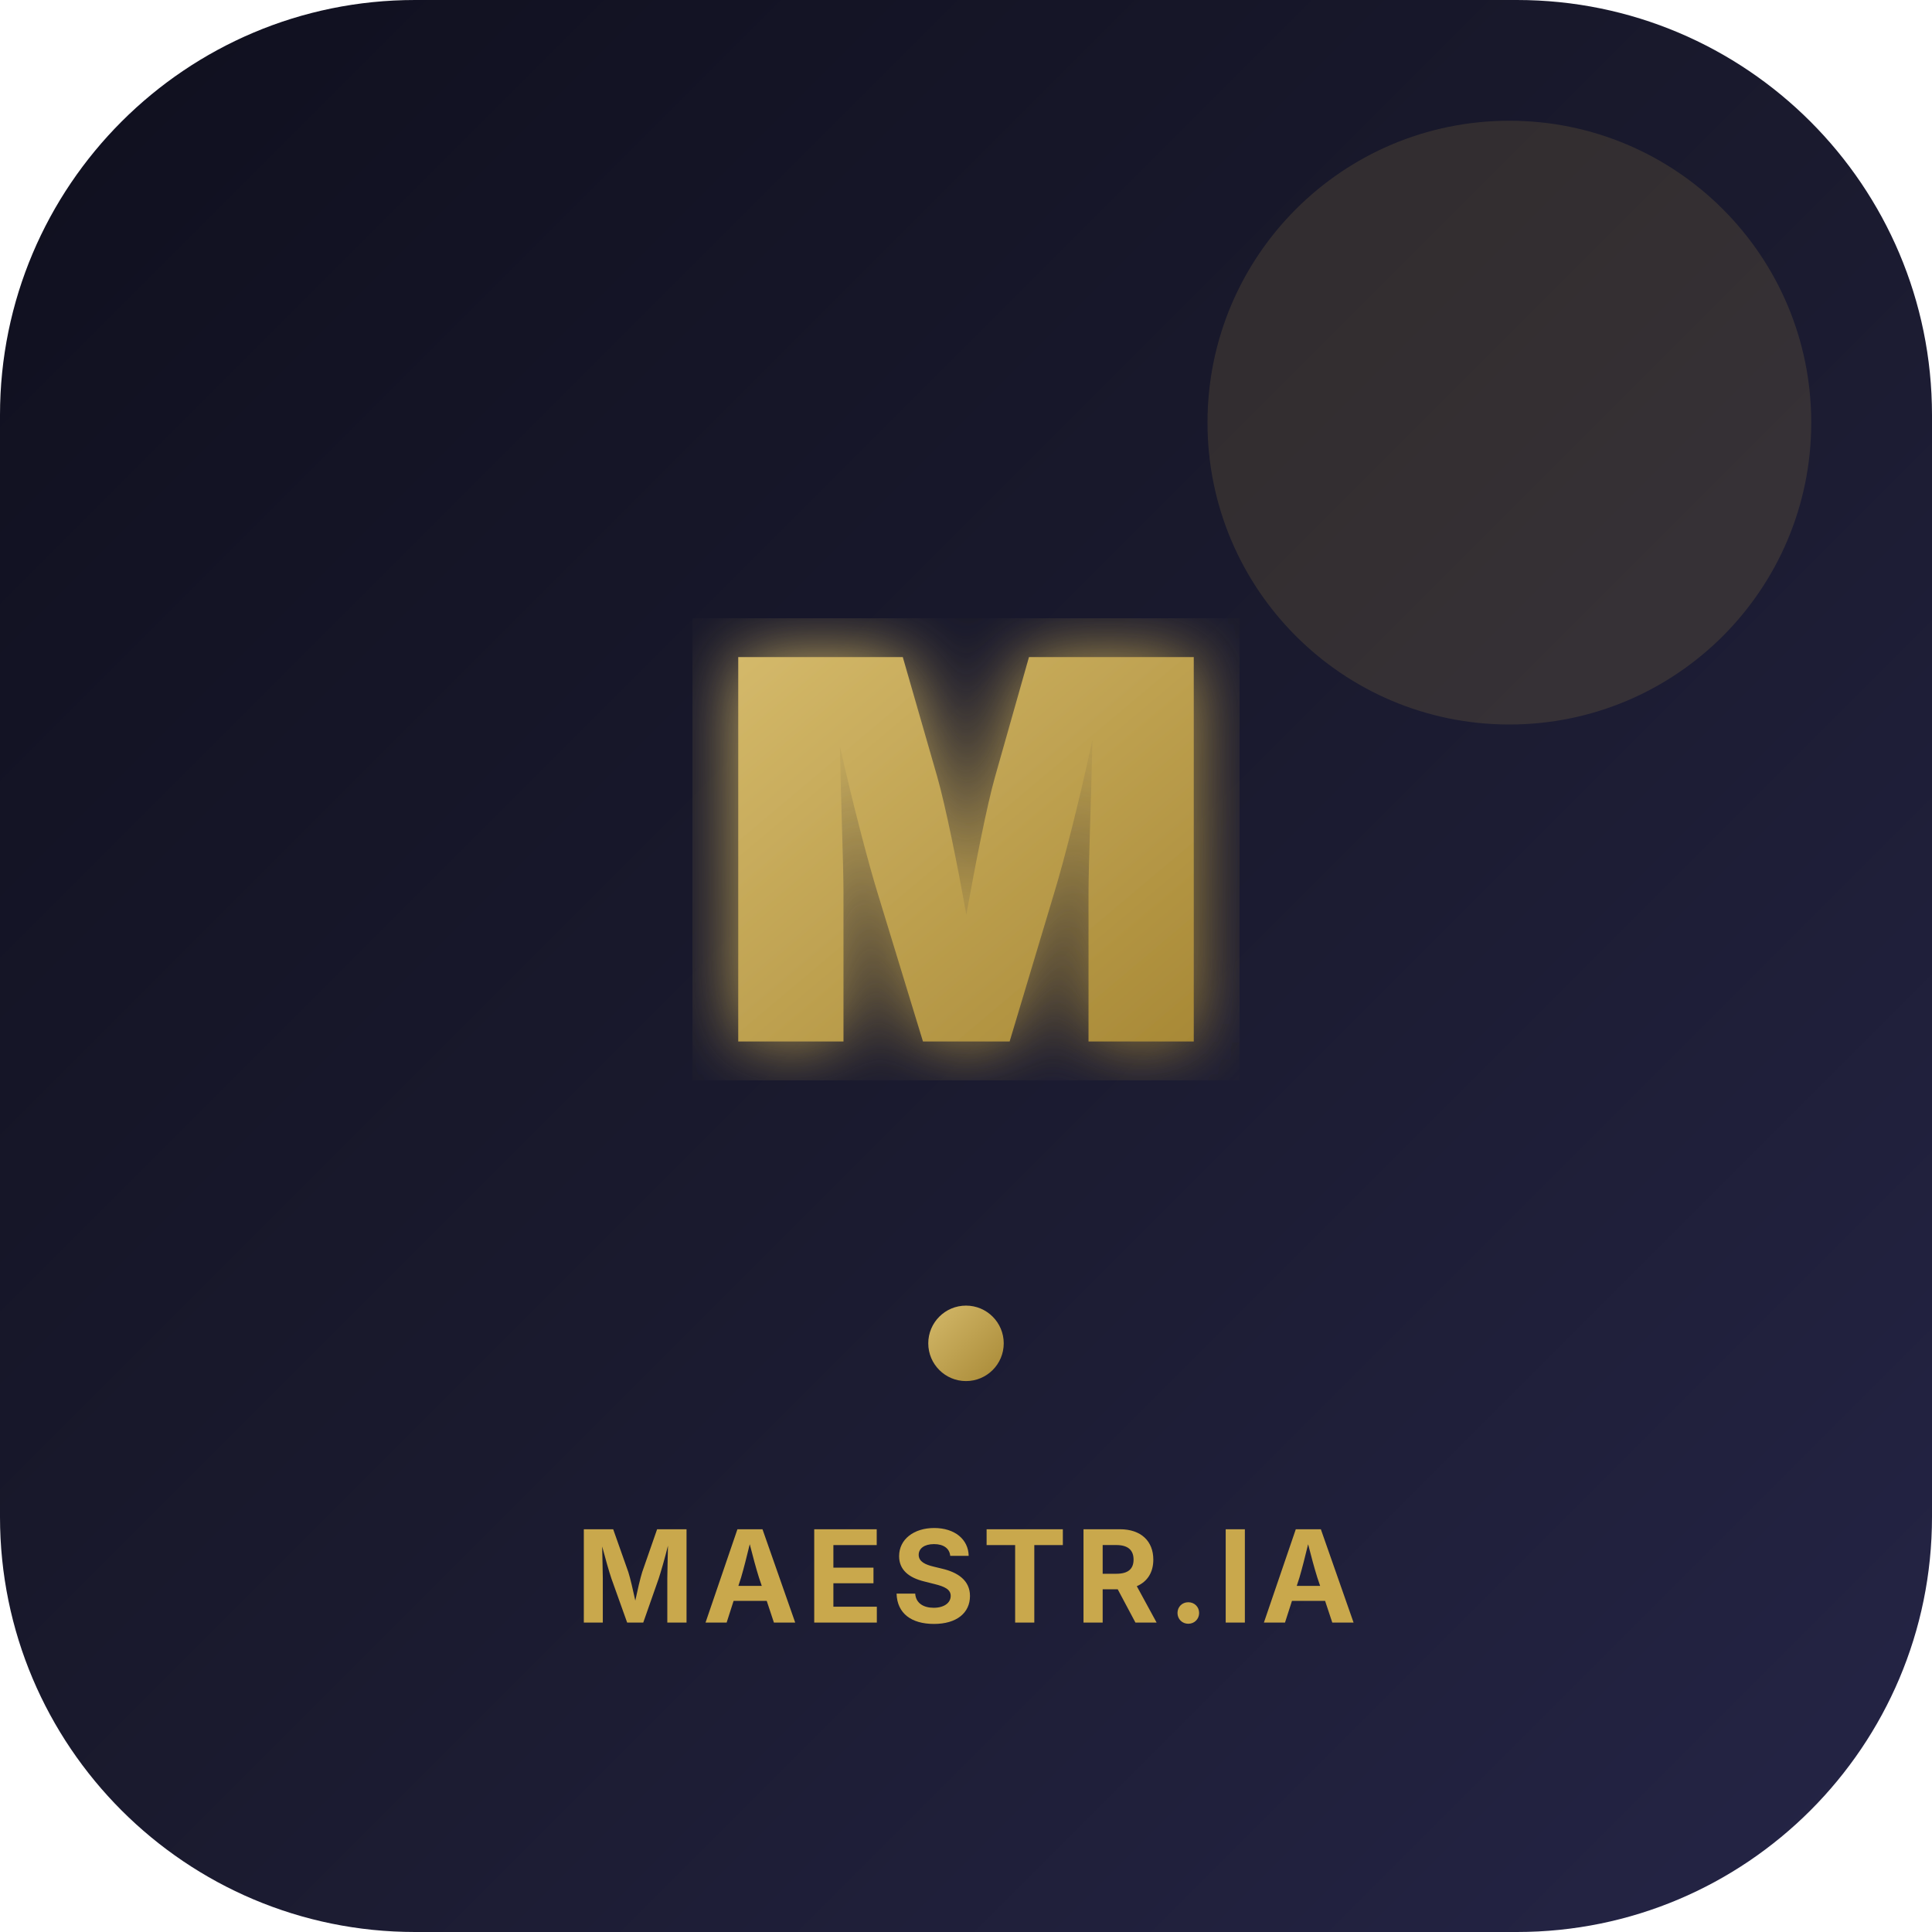
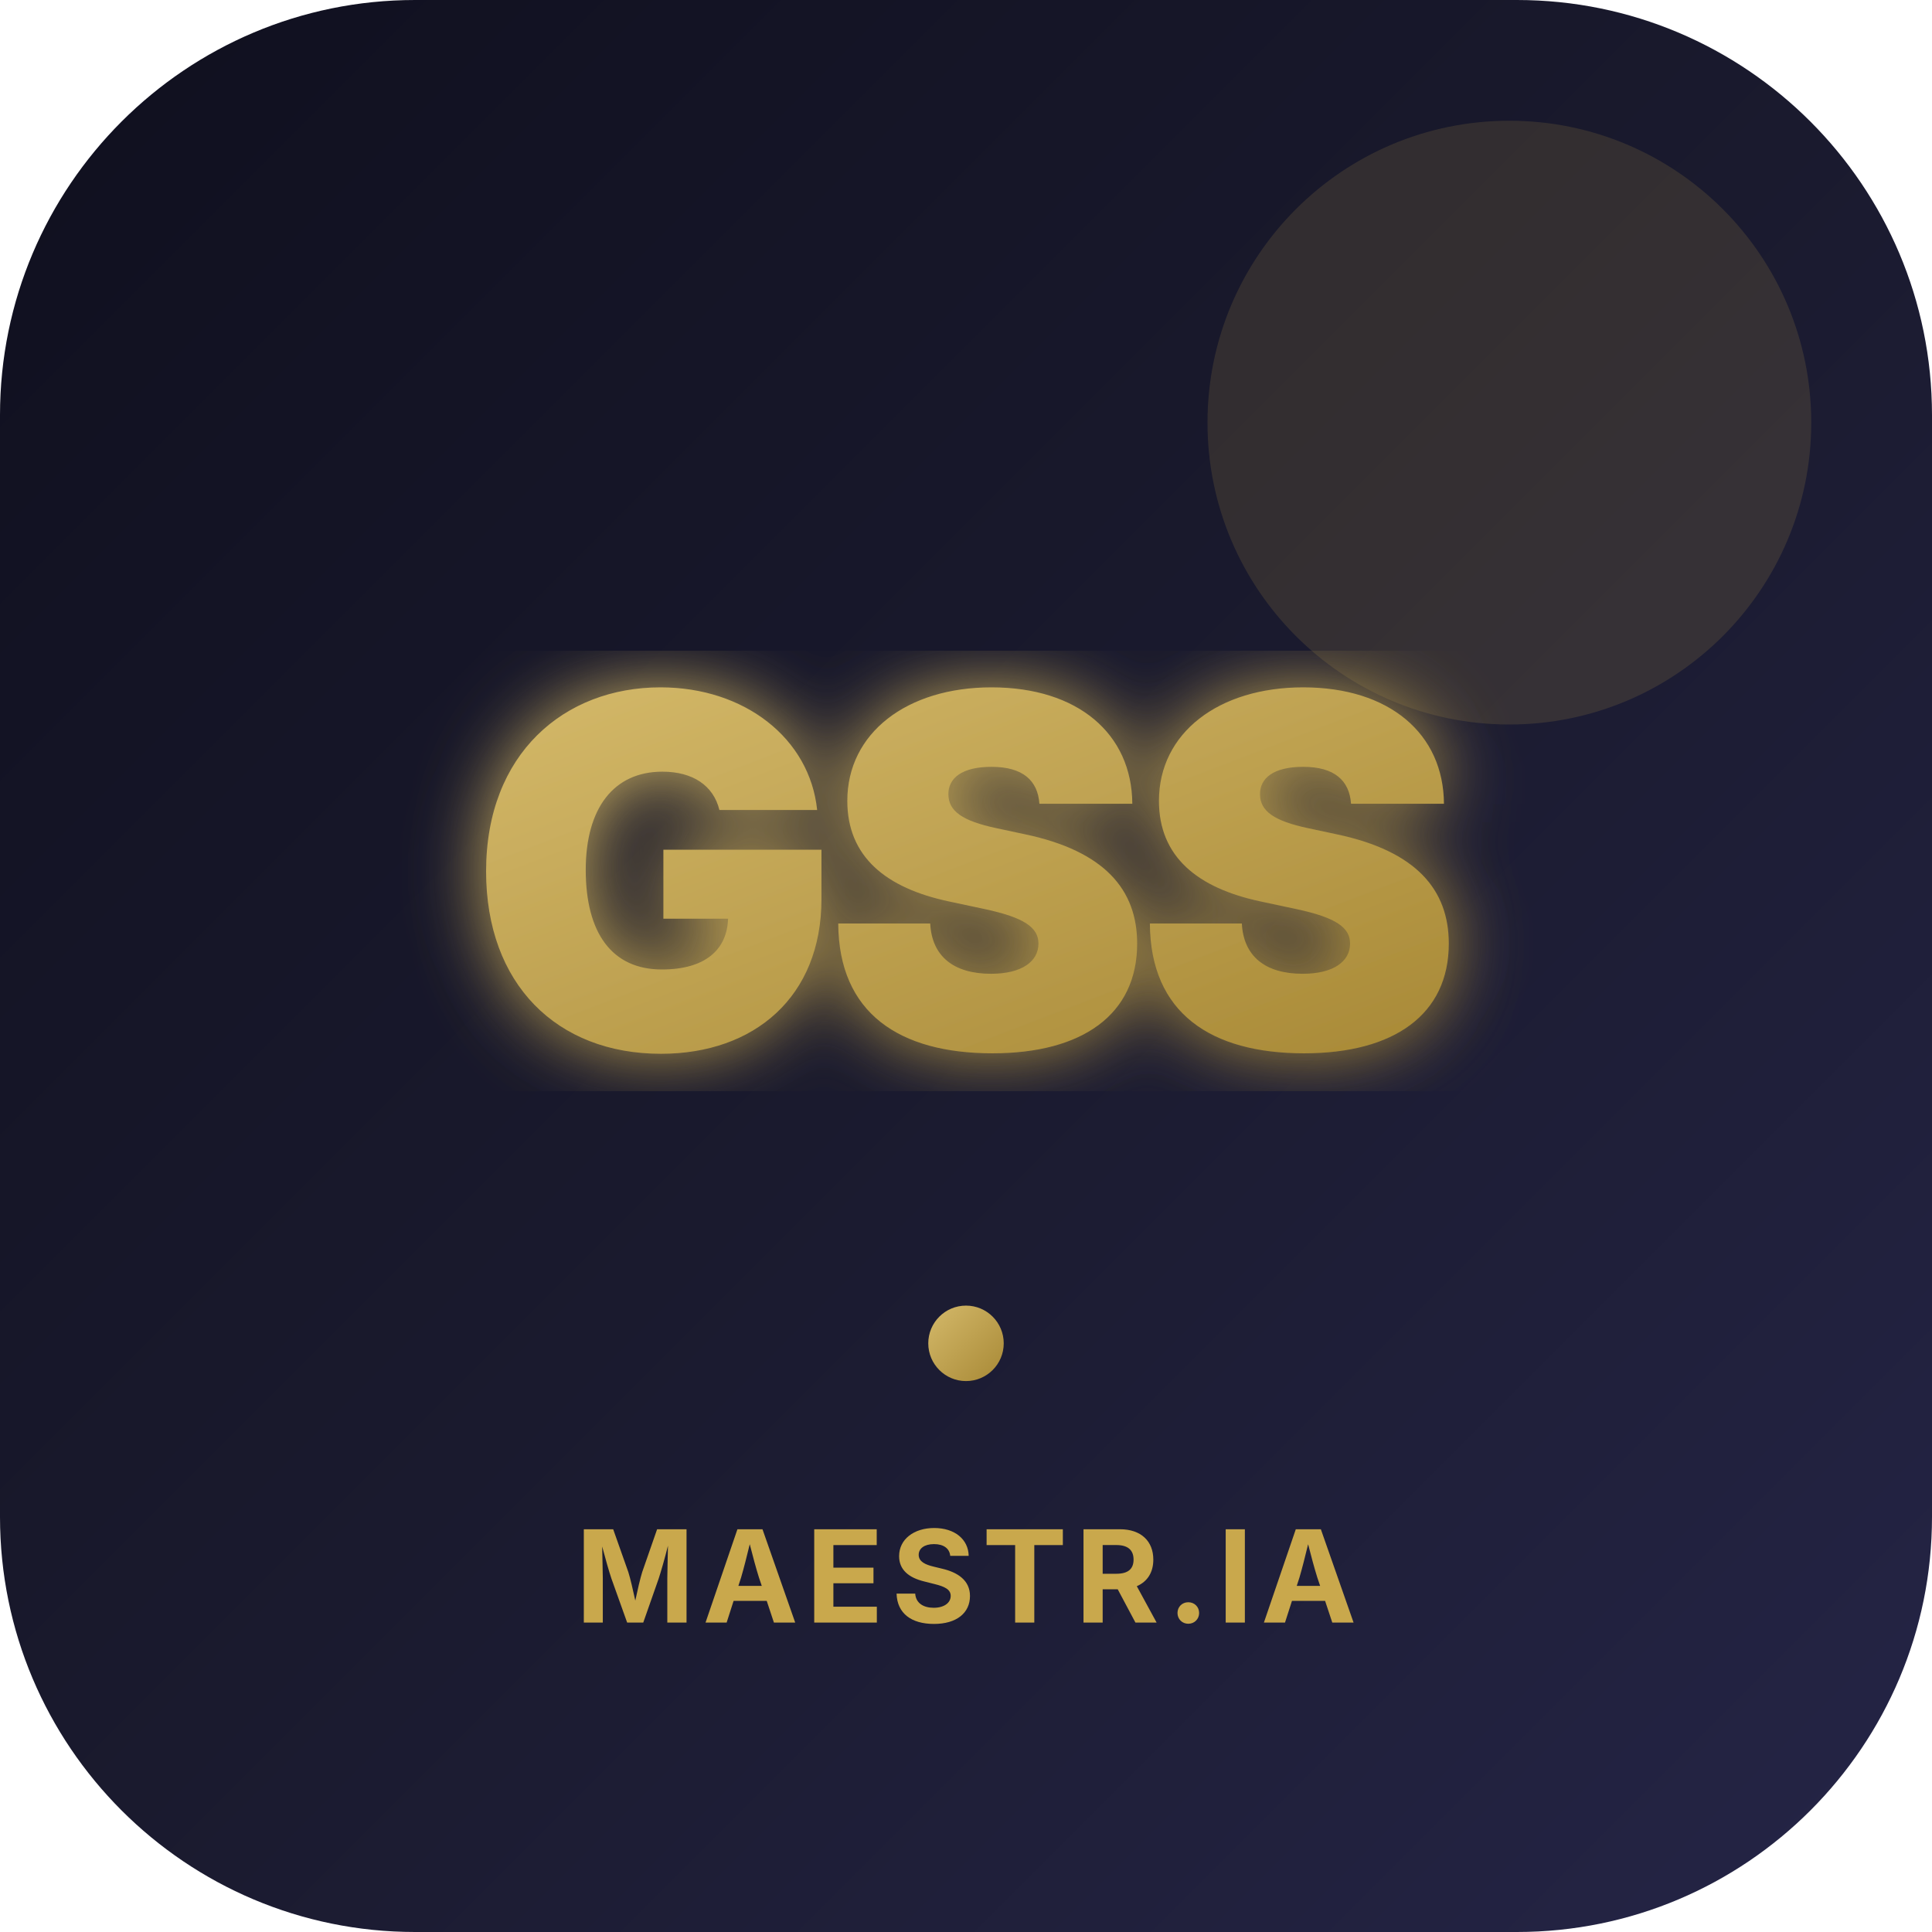
<svg xmlns="http://www.w3.org/2000/svg" viewBox="0 0 512 512">
  <defs>
    <linearGradient id="bg" x1="0%" y1="0%" x2="100%" y2="100%">
      <stop offset="0%" stop-color="#0f0f1e" />
      <stop offset="50%" stop-color="#1a1a2e" />
      <stop offset="100%" stop-color="#252547" />
    </linearGradient>
    <linearGradient id="gold" x1="0%" y1="0%" x2="100%" y2="100%">
      <stop offset="0%" stop-color="#d4b96a" />
      <stop offset="100%" stop-color="#a88936" />
    </linearGradient>
    <filter id="glow">
      <feGaussianBlur stdDeviation="10" result="blur" />
      <feMerge>
        <feMergeNode in="blur" />
        <feMergeNode in="SourceGraphic" />
      </feMerge>
    </filter>
  </defs>
  <rect width="512" height="512" rx="110" fill="url(#bg)" />
  <circle cx="400" cy="112" r="80" fill="rgba(201, 168, 76, 0.15)" />
  <g transform="translate(256, 256)">
-     <text x="0" y="20" font-family="-apple-system, BlinkMacSystemFont, 'Segoe UI', sans-serif" font-size="140" font-weight="900" fill="url(#gold)" text-anchor="middle" letter-spacing="-8" filter="url(#glow)">M</text>
+     <text x="0" y="22" font-family="-apple-system, BlinkMacSystemFont, 'Segoe UI', sans-serif" font-size="130" font-weight="900" fill="url(#gold)" text-anchor="middle" letter-spacing="-4" filter="url(#glow)">GSS</text>
    <circle cx="0" cy="100" r="10" fill="url(#gold)" />
  </g>
  <text x="256" y="430" font-family="-apple-system, BlinkMacSystemFont, 'Segoe UI', sans-serif" font-size="34" font-weight="700" fill="#c9a84c" text-anchor="middle" letter-spacing="2">MAESTR.IA</text>
</svg>
